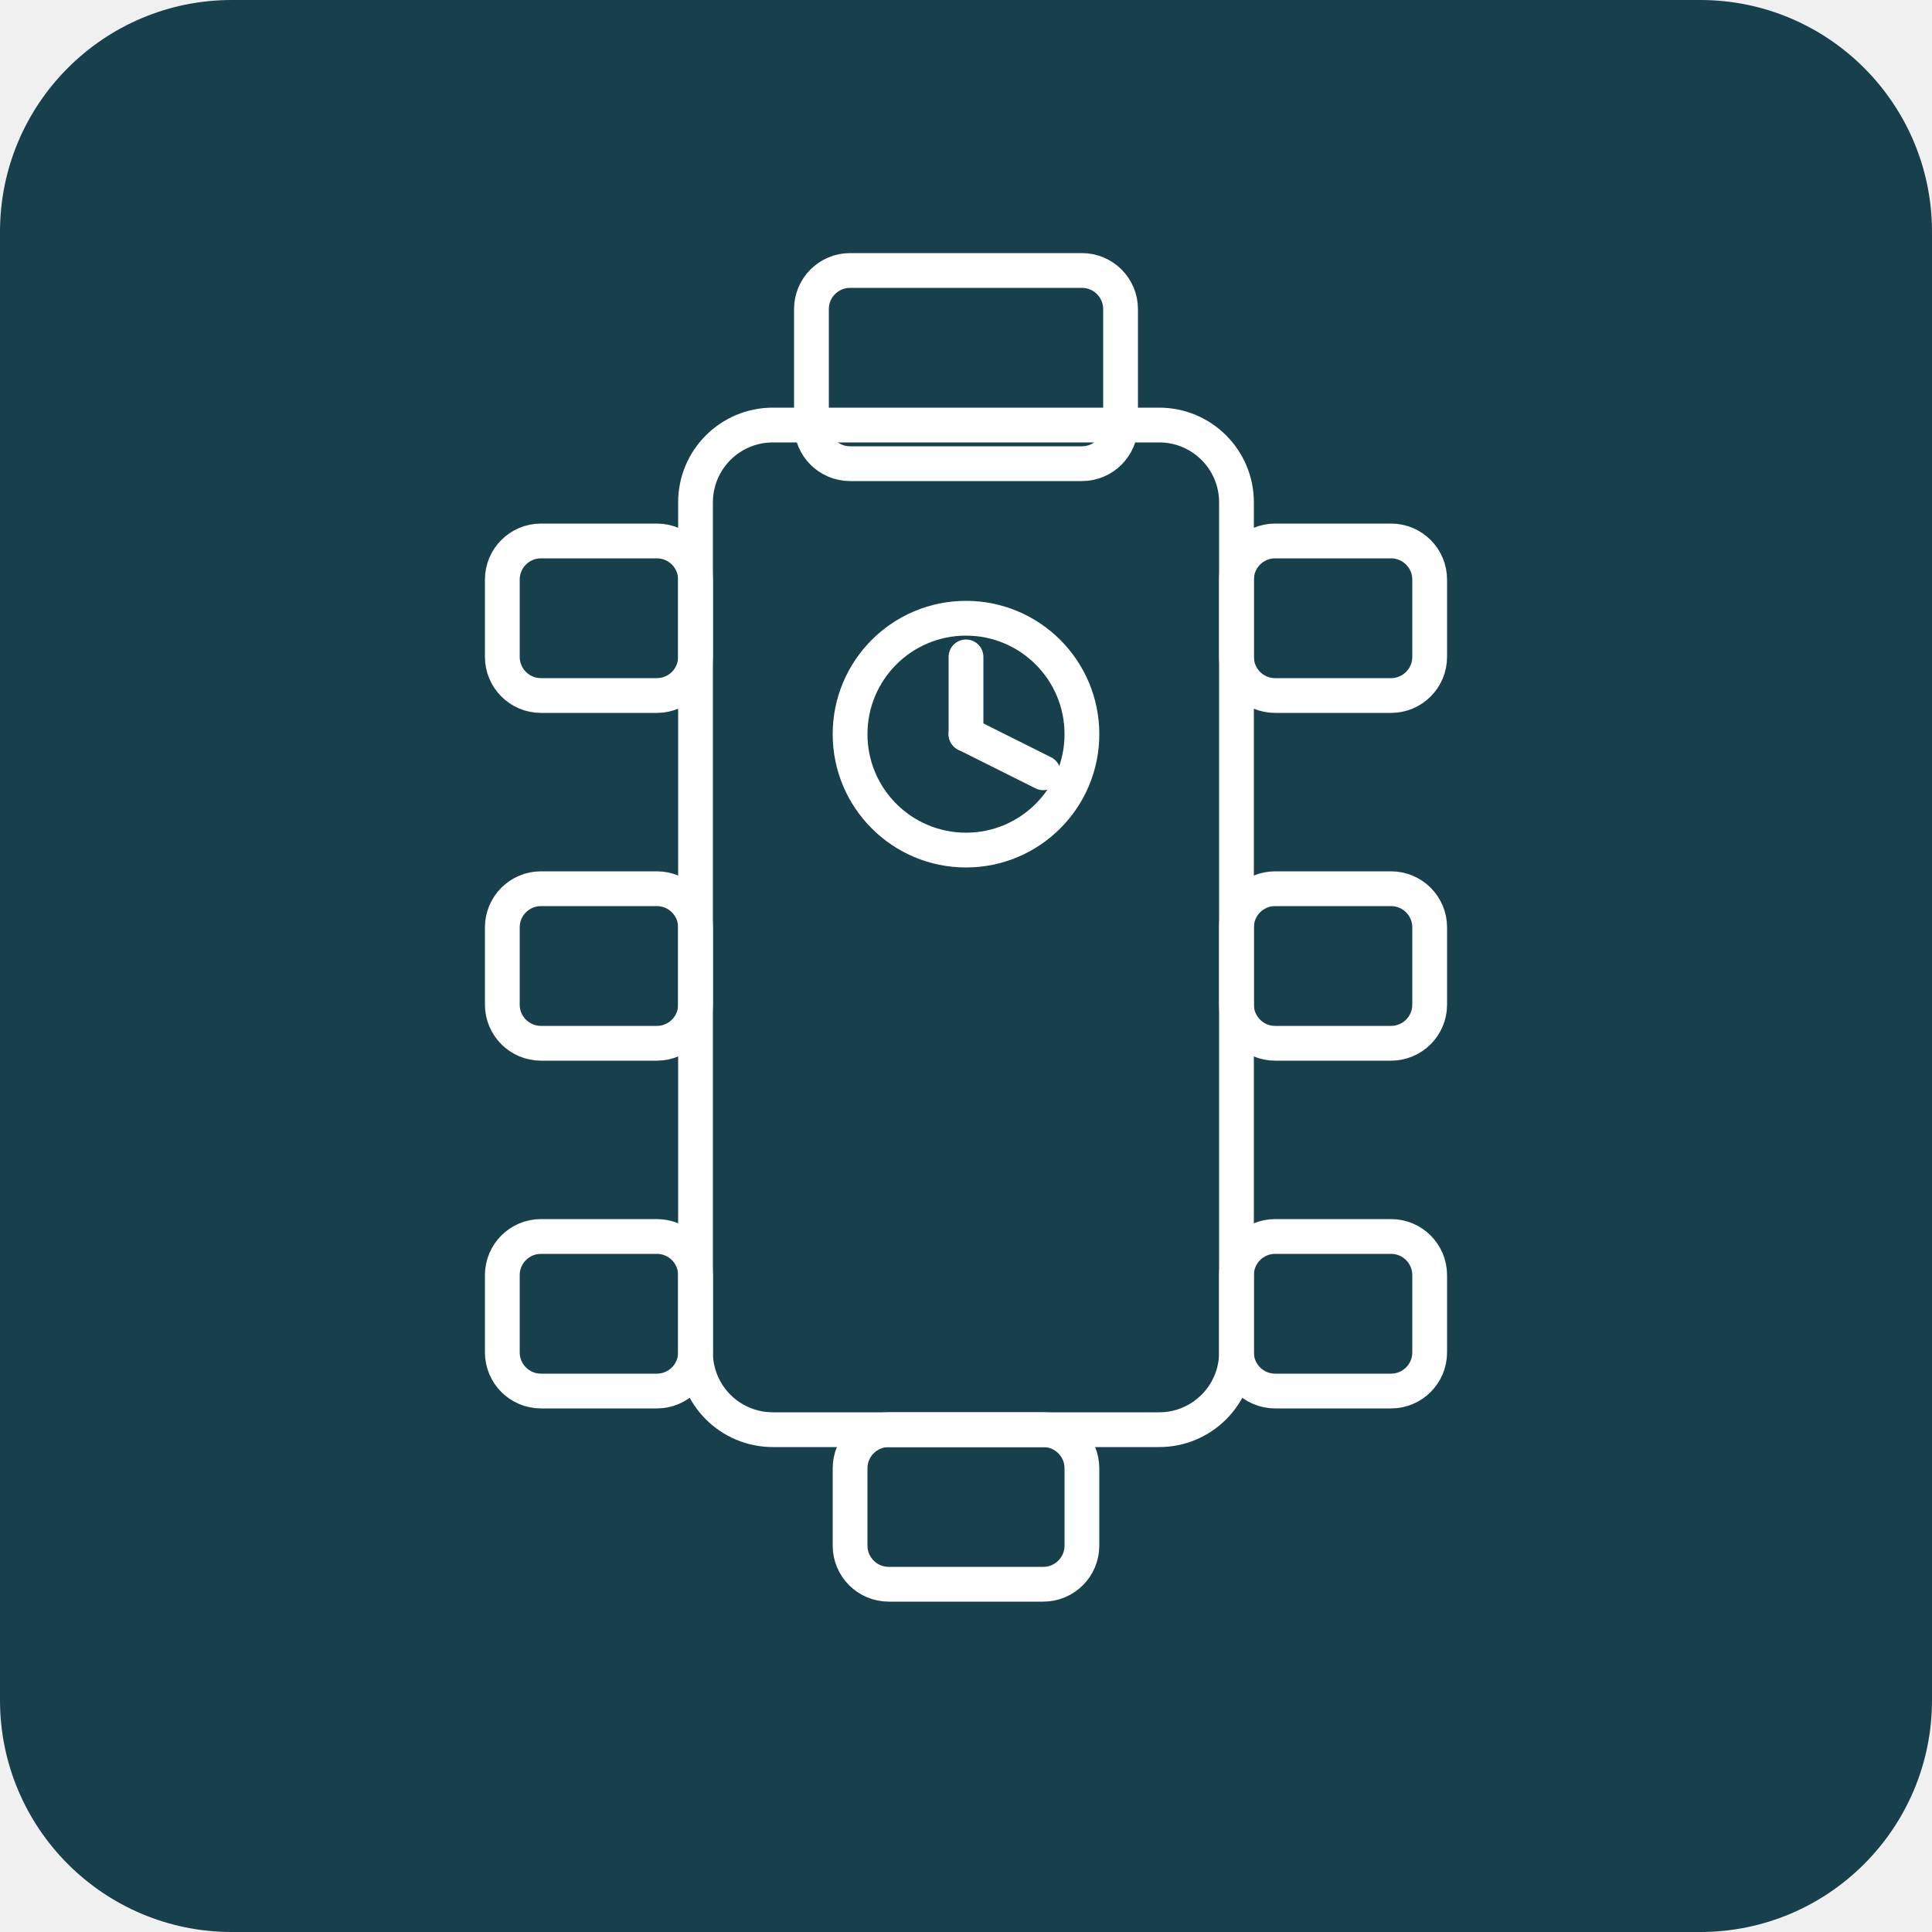
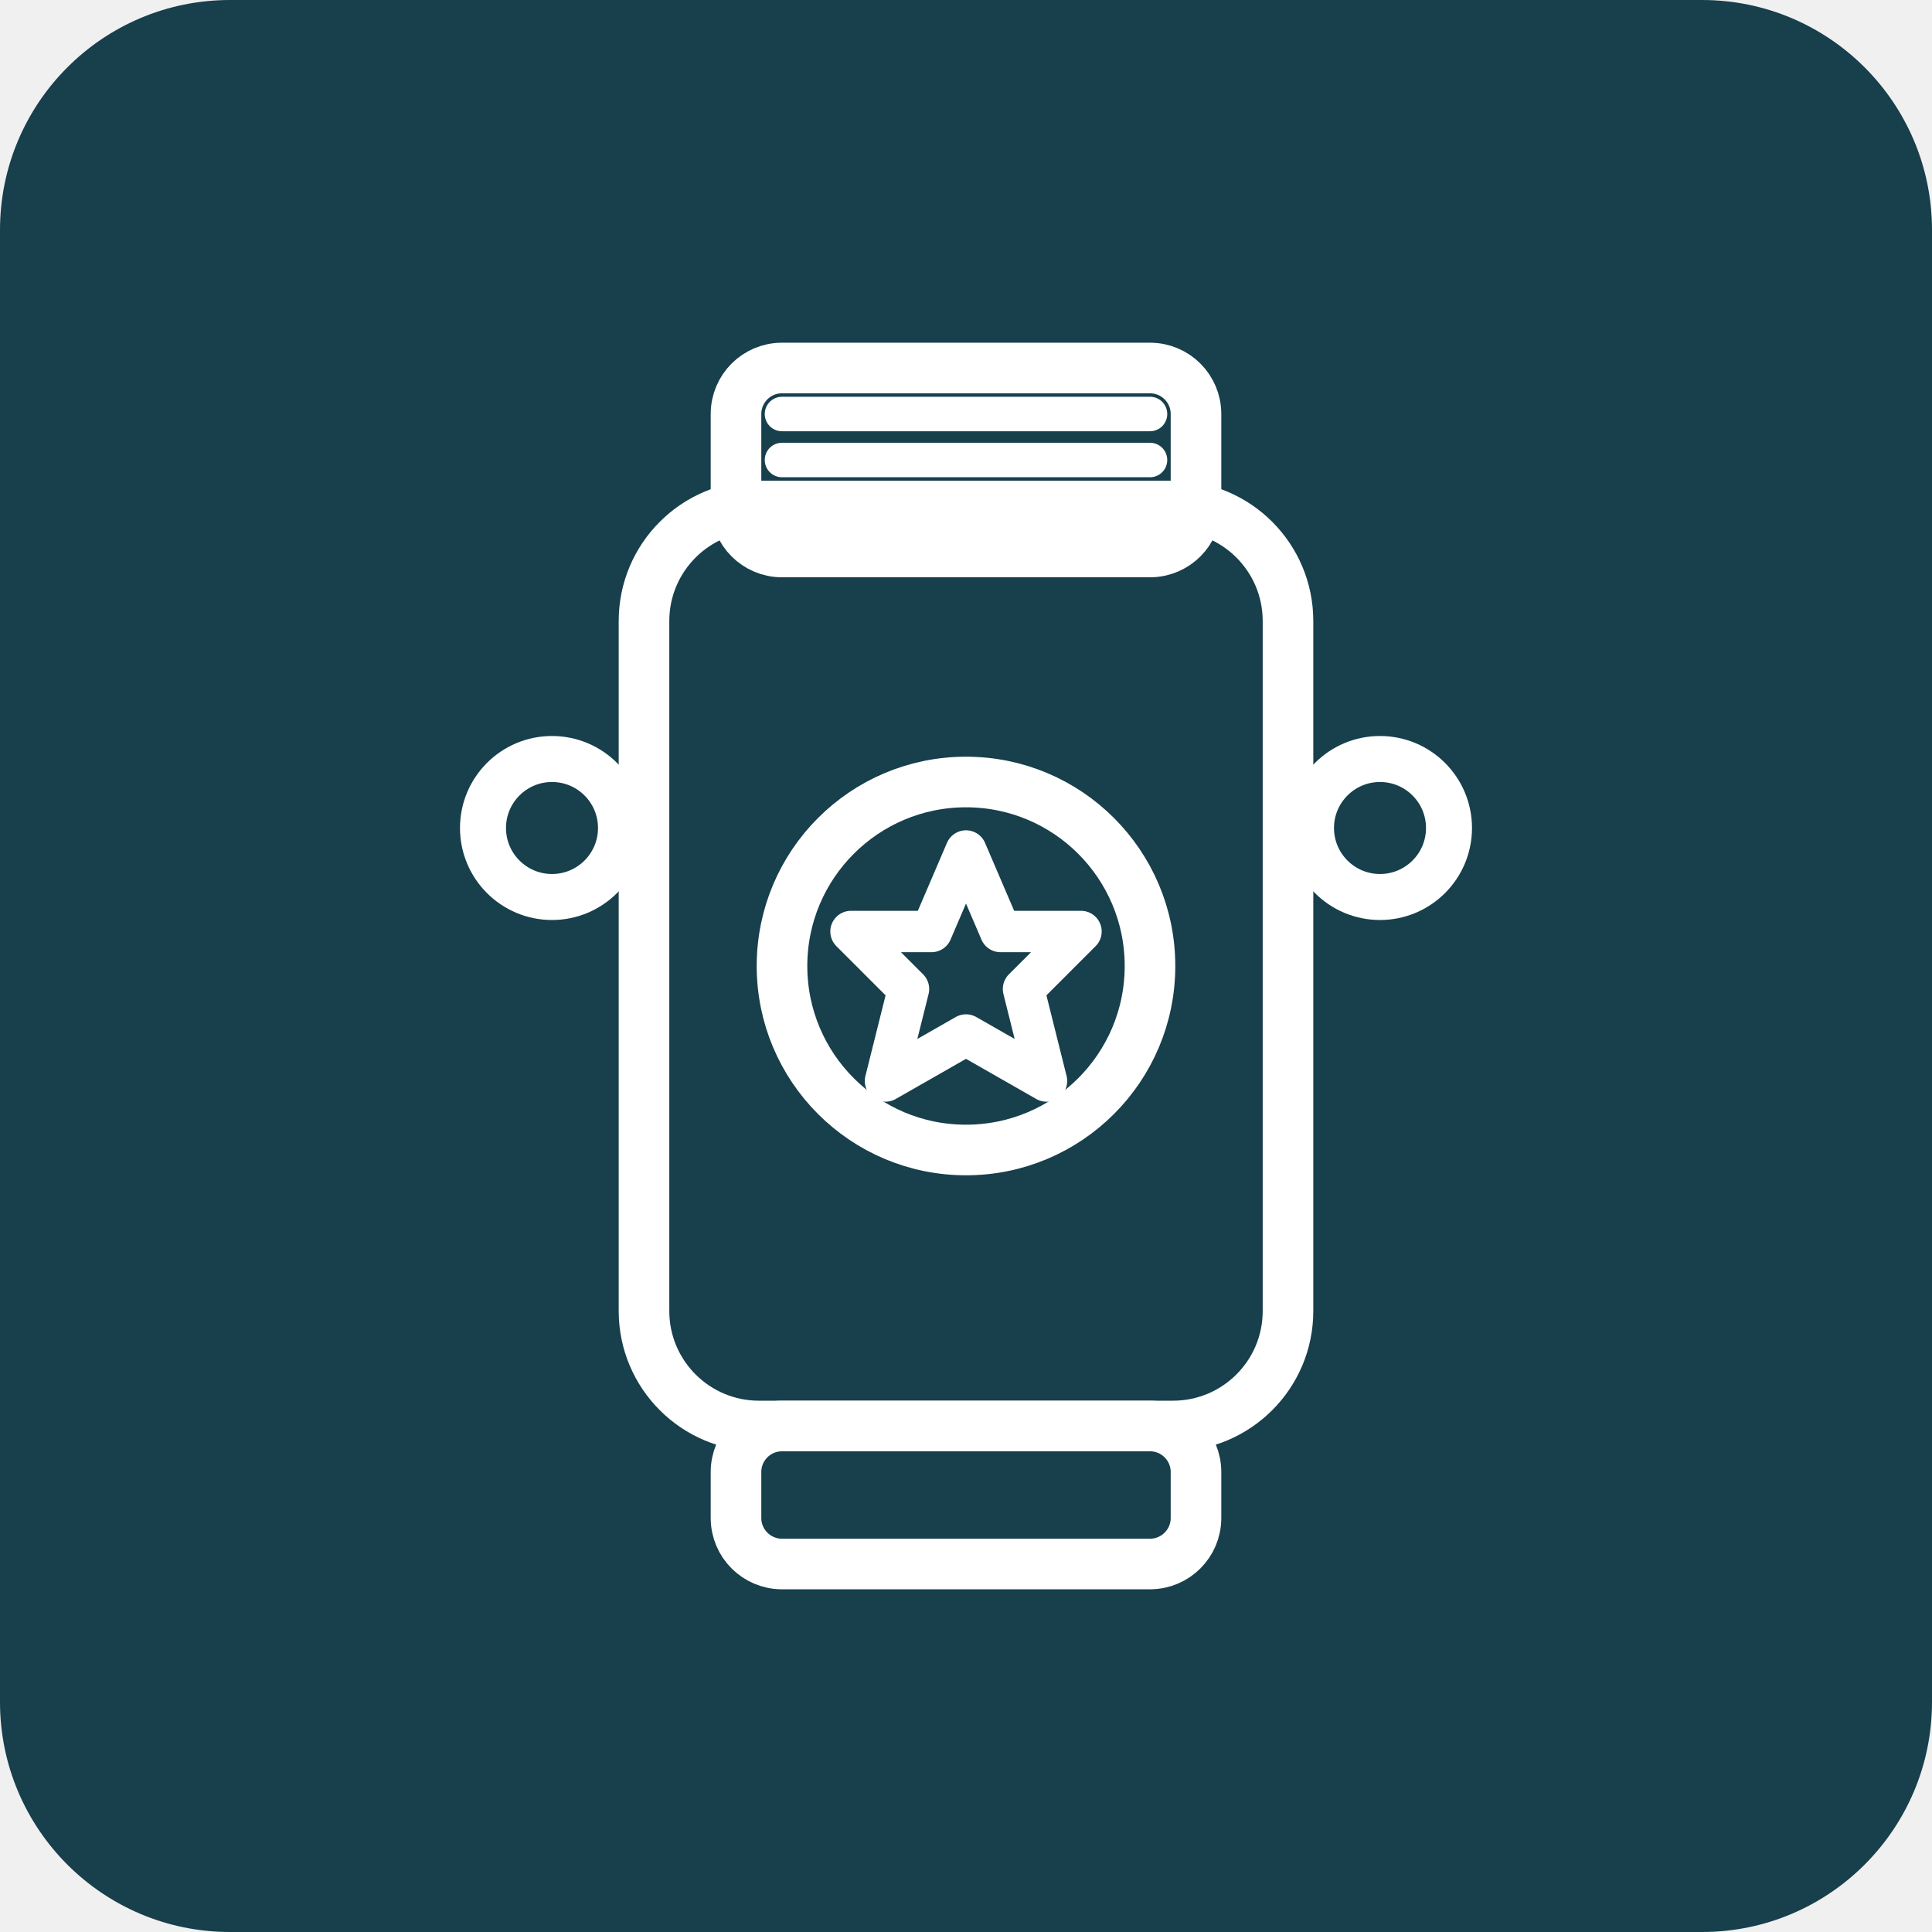
- <svg xmlns="http://www.w3.org/2000/svg" width="100" height="100" viewBox="0 0 100 100">
-   <rect x="0" y="0" width="100" height="100" rx="12" fill="#173f4c" />
-   <g transform="translate(50,50)" fill="none" stroke="#fff" stroke-width="1.8" stroke-linecap="round" stroke-linejoin="round">
-     <rect x="-14" y="-28" width="28" height="52" rx="4" />
-     <rect x="-8" y="-36" width="16" height="10" rx="2" />
-     <rect x="-6" y="24" width="12" height="8" rx="2" />
-     <rect x="-24" y="-22" width="10" height="8" rx="2" />
-     <rect x="-24" y="-4" width="10" height="8" rx="2" />
-     <rect x="-24" y="14" width="10" height="8" rx="2" />
-     <rect x="14" y="-22" width="10" height="8" rx="2" />
-     <rect x="14" y="-4" width="10" height="8" rx="2" />
-     <rect x="14" y="14" width="10" height="8" rx="2" />
-     <circle cx="0" cy="-12" r="6" />
-     <line x1="0" y1="-16" x2="0" y2="-12" />
-     <line x1="0" y1="-12" x2="4" y2="-10" />
+ <svg xmlns="http://www.w3.org/2000/svg" width="84" height="84" viewBox="0 0 84 84">
+   <rect width="84" height="84" rx="10" fill="#173f4c" />
+   <g transform="translate(42, 42)" fill="none" stroke="#ffffff" stroke-width="2.2" stroke-linecap="round" stroke-linejoin="round">
+     <g>
+       <rect x="-14" y="-20" width="28" height="40" rx="5" stroke-width="2.2" />
+       <rect x="-10" y="-26" width="20" height="8" rx="2" stroke-width="2.2" />
+       <line x1="-8" y1="-24" x2="8" y2="-24" stroke-width="1.5" />
+       <line x1="-8" y1="-22" x2="8" y2="-22" stroke-width="1.5" />
+       <rect x="-10" y="20" width="20" height="6" rx="2" stroke-width="2.2" />
+       <circle cx="0" cy="0" r="8" stroke-width="2.2" />
+       <path d="M0 -5 L1.5 -1.5 L5 -1.5 L2.5 1 L3.5 5 L0 3 L-3.5 5 L-2.5 1 L-5 -1.5 L-1.5 -1.5 Z" stroke-width="1.8" />
+       <circle cx="-18" cy="-6" r="3" stroke-width="2" />
+       <circle cx="18" cy="-6" r="3" stroke-width="2" />
+     </g>
  </g>
</svg>
